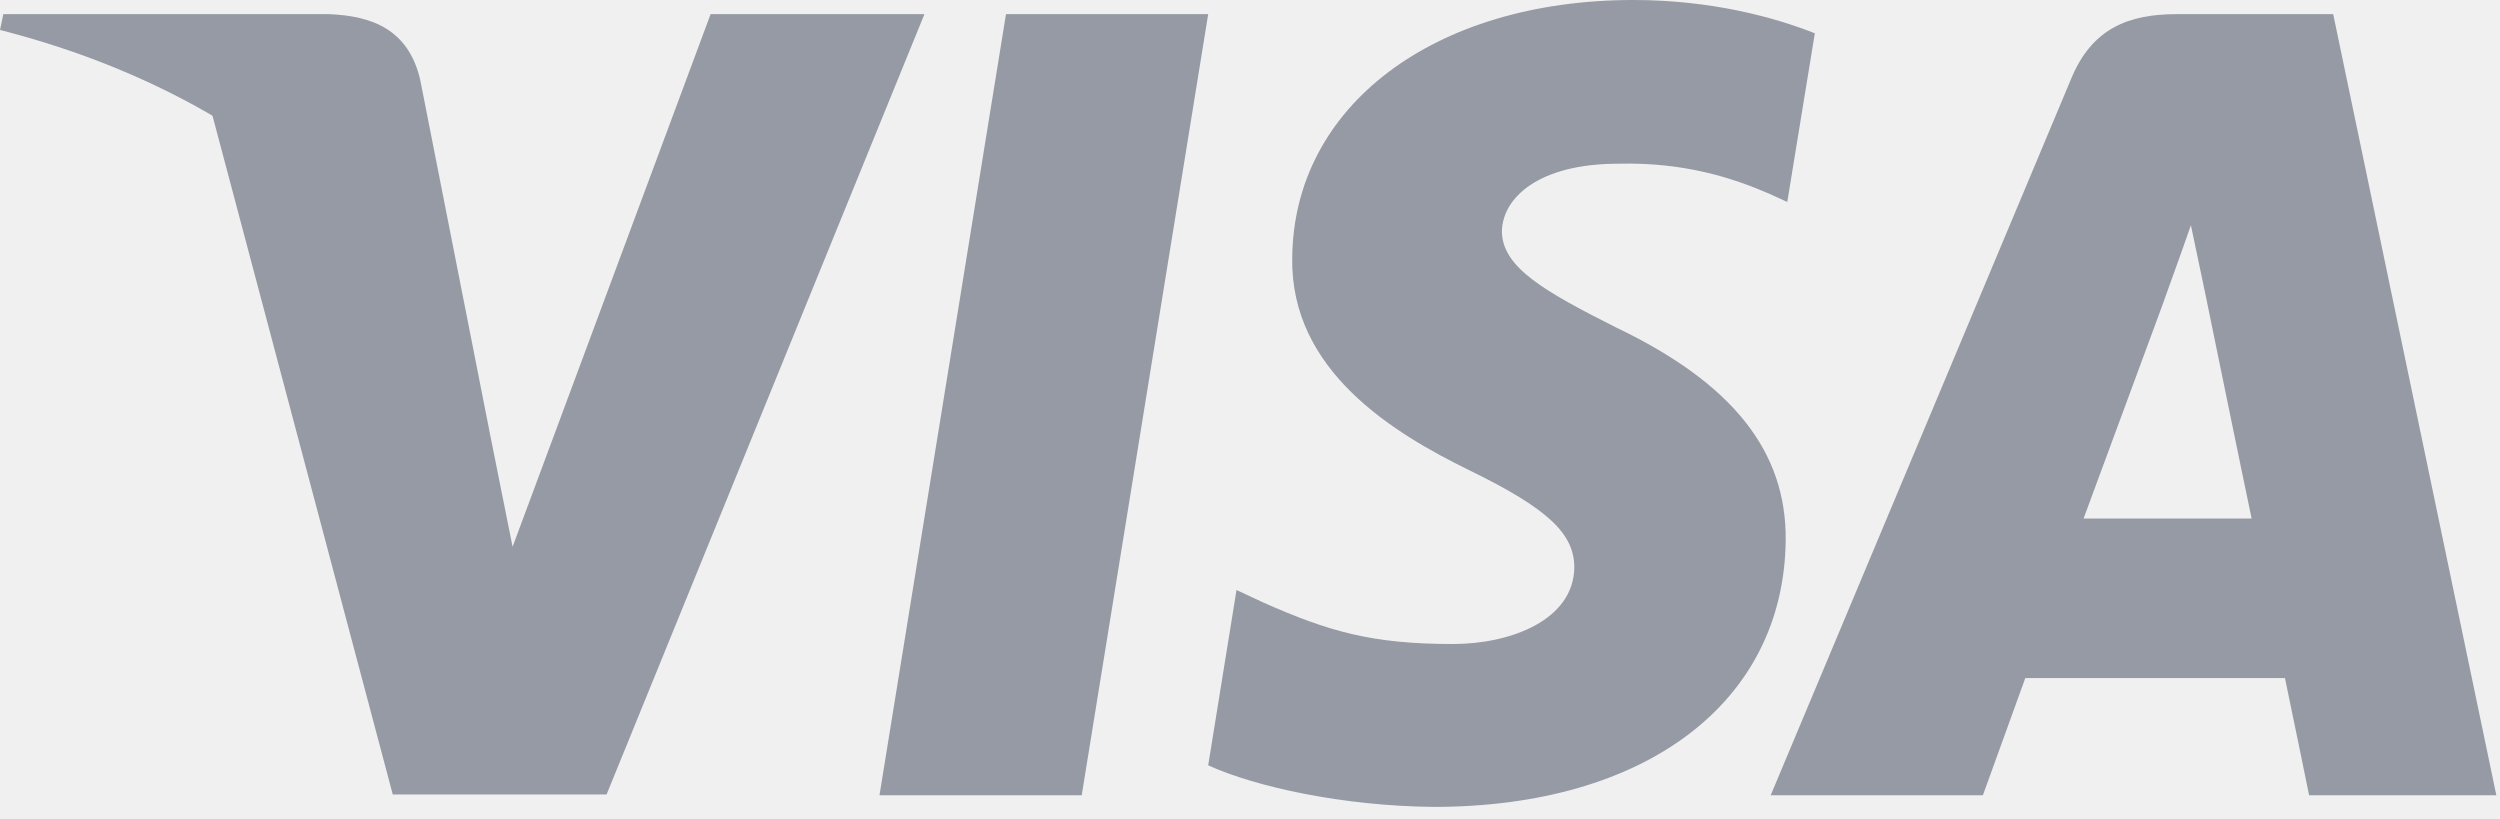
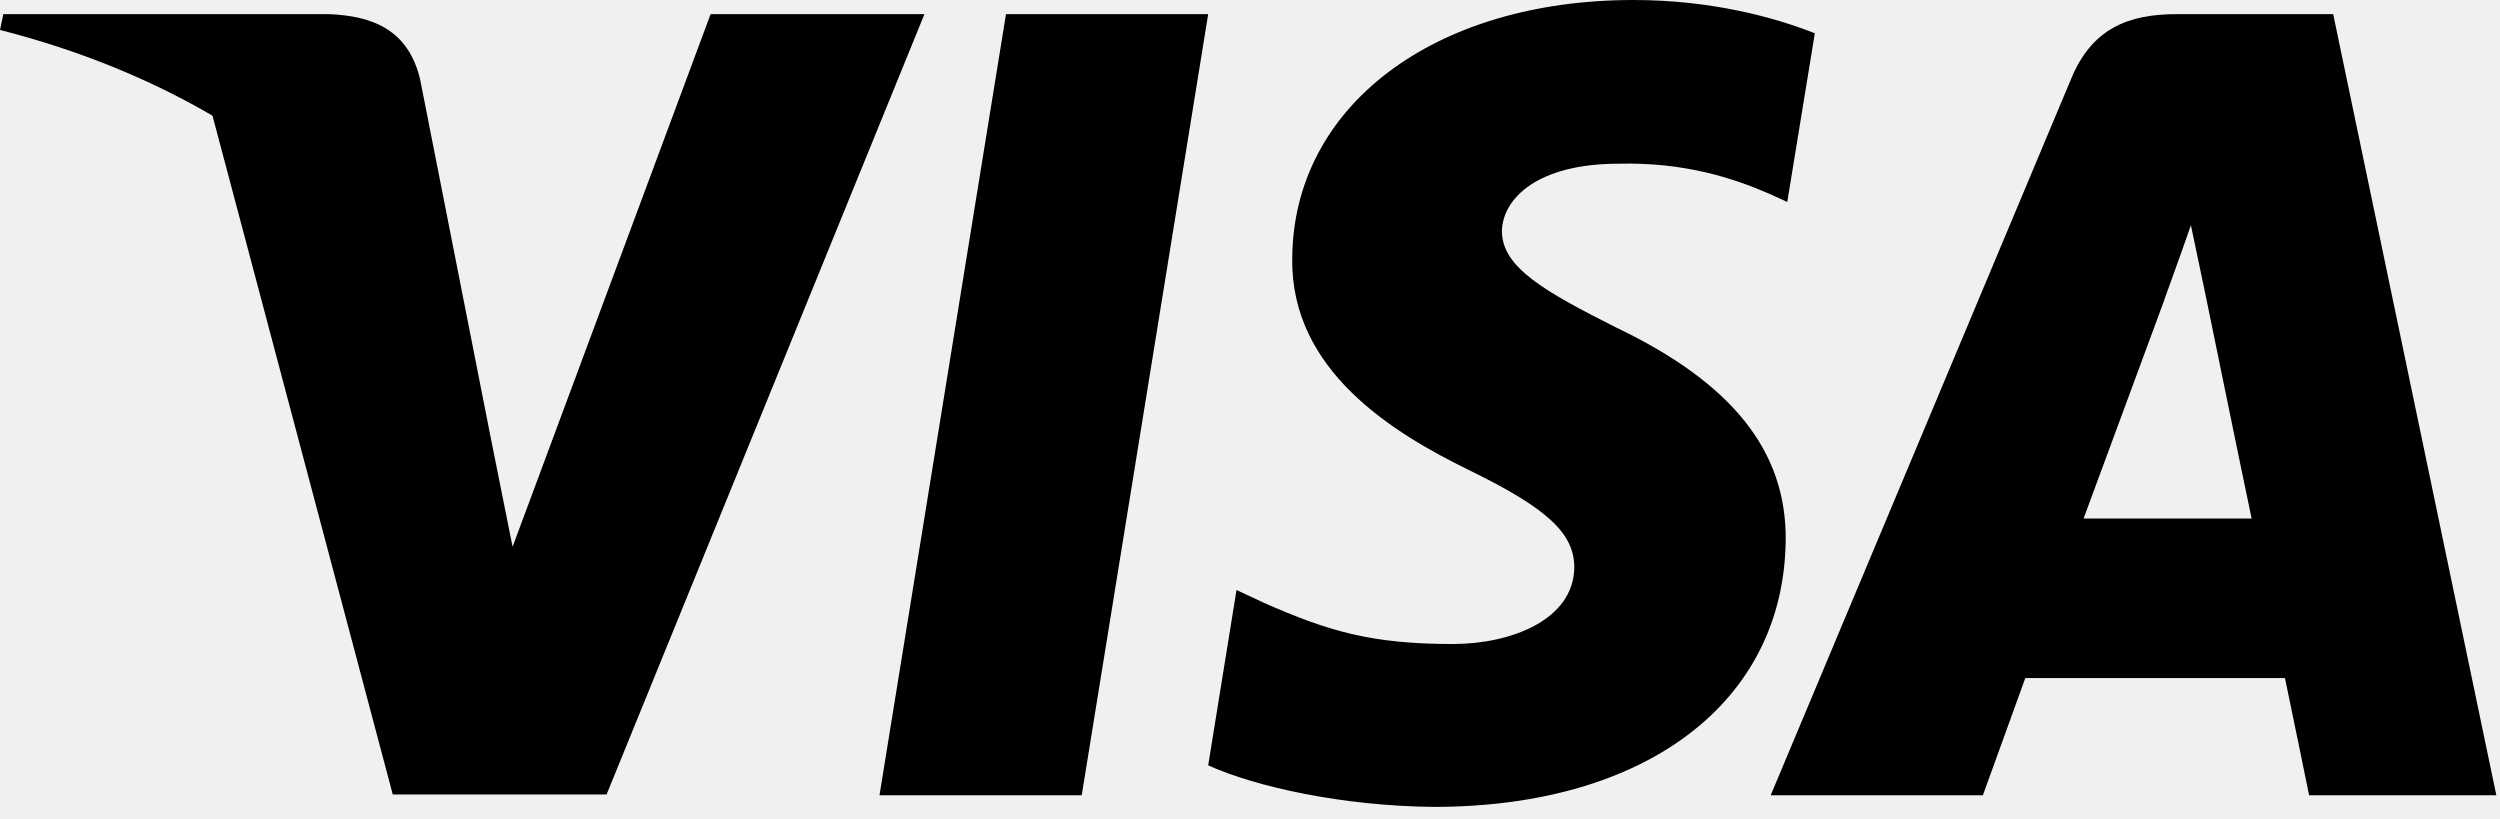
<svg xmlns="http://www.w3.org/2000/svg" width="58" height="19" viewBox="0 0 58 19" fill="none">
  <g clip-path="url(#clip0_4914_563)">
-     <path d="M25.096 18.45H20.404L23.339 0.328H28.03L25.096 18.45Z" fill="#959AA4" />
-     <path d="M42.104 0.772C41.178 0.405 39.711 0 37.896 0C33.263 0 30 2.467 29.98 5.995C29.942 8.598 32.316 10.044 34.092 10.912C35.907 11.798 36.524 12.377 36.524 13.168C36.505 14.382 35.057 14.941 33.706 14.941C31.833 14.941 30.83 14.653 29.305 13.977L28.687 13.688L28.03 17.756C29.131 18.256 31.158 18.701 33.263 18.72C38.185 18.72 41.39 16.291 41.428 12.531C41.447 10.468 40.193 8.888 37.49 7.596C35.849 6.767 34.844 6.208 34.844 5.36C34.864 4.588 35.694 3.798 37.547 3.798C39.072 3.76 40.192 4.126 41.041 4.492L41.465 4.685L42.104 0.772Z" fill="#959AA4" />
-     <path d="M48.339 12.03C48.725 10.989 50.212 6.96 50.212 6.96C50.192 6.998 50.597 5.9 50.829 5.225L51.157 6.786C51.157 6.786 52.045 11.124 52.238 12.03C51.505 12.03 49.265 12.03 48.339 12.03ZM54.13 0.328H50.501C49.382 0.328 48.532 0.656 48.049 1.832L41.08 18.45H46.003C46.003 18.45 46.813 16.213 46.987 15.731C47.527 15.731 52.316 15.731 53.011 15.731C53.146 16.367 53.571 18.45 53.571 18.45H57.915L54.13 0.328Z" fill="#959AA4" />
-     <path d="M16.486 0.328L11.892 12.685L11.39 10.179C10.54 7.288 7.876 4.146 4.903 2.583L9.112 18.431H14.073L21.447 0.328H16.486Z" fill="#959AA4" />
-     <path d="M7.625 0.328H0.077L0 0.695C5.888 2.198 9.788 5.823 11.39 10.18L9.749 1.852C9.479 0.694 8.649 0.367 7.625 0.328Z" fill="#959AA4" />
+     <path d="M25.096 18.45H20.404L23.339 0.328H28.03L25.096 18.45Z" fill="currentColor" />
+     <path d="M42.104 0.772C41.178 0.405 39.711 0 37.896 0C33.263 0 30 2.467 29.98 5.995C29.942 8.598 32.316 10.044 34.092 10.912C35.907 11.798 36.524 12.377 36.524 13.168C36.505 14.382 35.057 14.941 33.706 14.941C31.833 14.941 30.83 14.653 29.305 13.977L28.687 13.688L28.03 17.756C29.131 18.256 31.158 18.701 33.263 18.72C38.185 18.72 41.39 16.291 41.428 12.531C41.447 10.468 40.193 8.888 37.49 7.596C35.849 6.767 34.844 6.208 34.844 5.36C34.864 4.588 35.694 3.798 37.547 3.798C39.072 3.76 40.192 4.126 41.041 4.492L41.465 4.685L42.104 0.772Z" fill="currentColor" />
+     <path d="M48.339 12.03C48.725 10.989 50.212 6.96 50.212 6.96C50.192 6.998 50.597 5.9 50.829 5.225L51.157 6.786C51.157 6.786 52.045 11.124 52.238 12.03C51.505 12.03 49.265 12.03 48.339 12.03ZM54.13 0.328H50.501C49.382 0.328 48.532 0.656 48.049 1.832L41.08 18.45H46.003C46.003 18.45 46.813 16.213 46.987 15.731C47.527 15.731 52.316 15.731 53.011 15.731C53.146 16.367 53.571 18.45 53.571 18.45H57.915L54.13 0.328Z" fill="currentColor" />
+     <path d="M16.486 0.328L11.892 12.685L11.39 10.179C10.54 7.288 7.876 4.146 4.903 2.583L9.112 18.431H14.073L21.447 0.328H16.486Z" fill="currentColor" />
+     <path d="M7.625 0.328H0.077L0 0.695C5.888 2.198 9.788 5.823 11.39 10.18L9.749 1.852C9.479 0.694 8.649 0.367 7.625 0.328Z" fill="currentColor" />
  </g>
  <defs>
    <clipPath id="clip0_4914_563">
      <rect width="57.915" height="18.72" fill="white" />
    </clipPath>
  </defs>
</svg>
